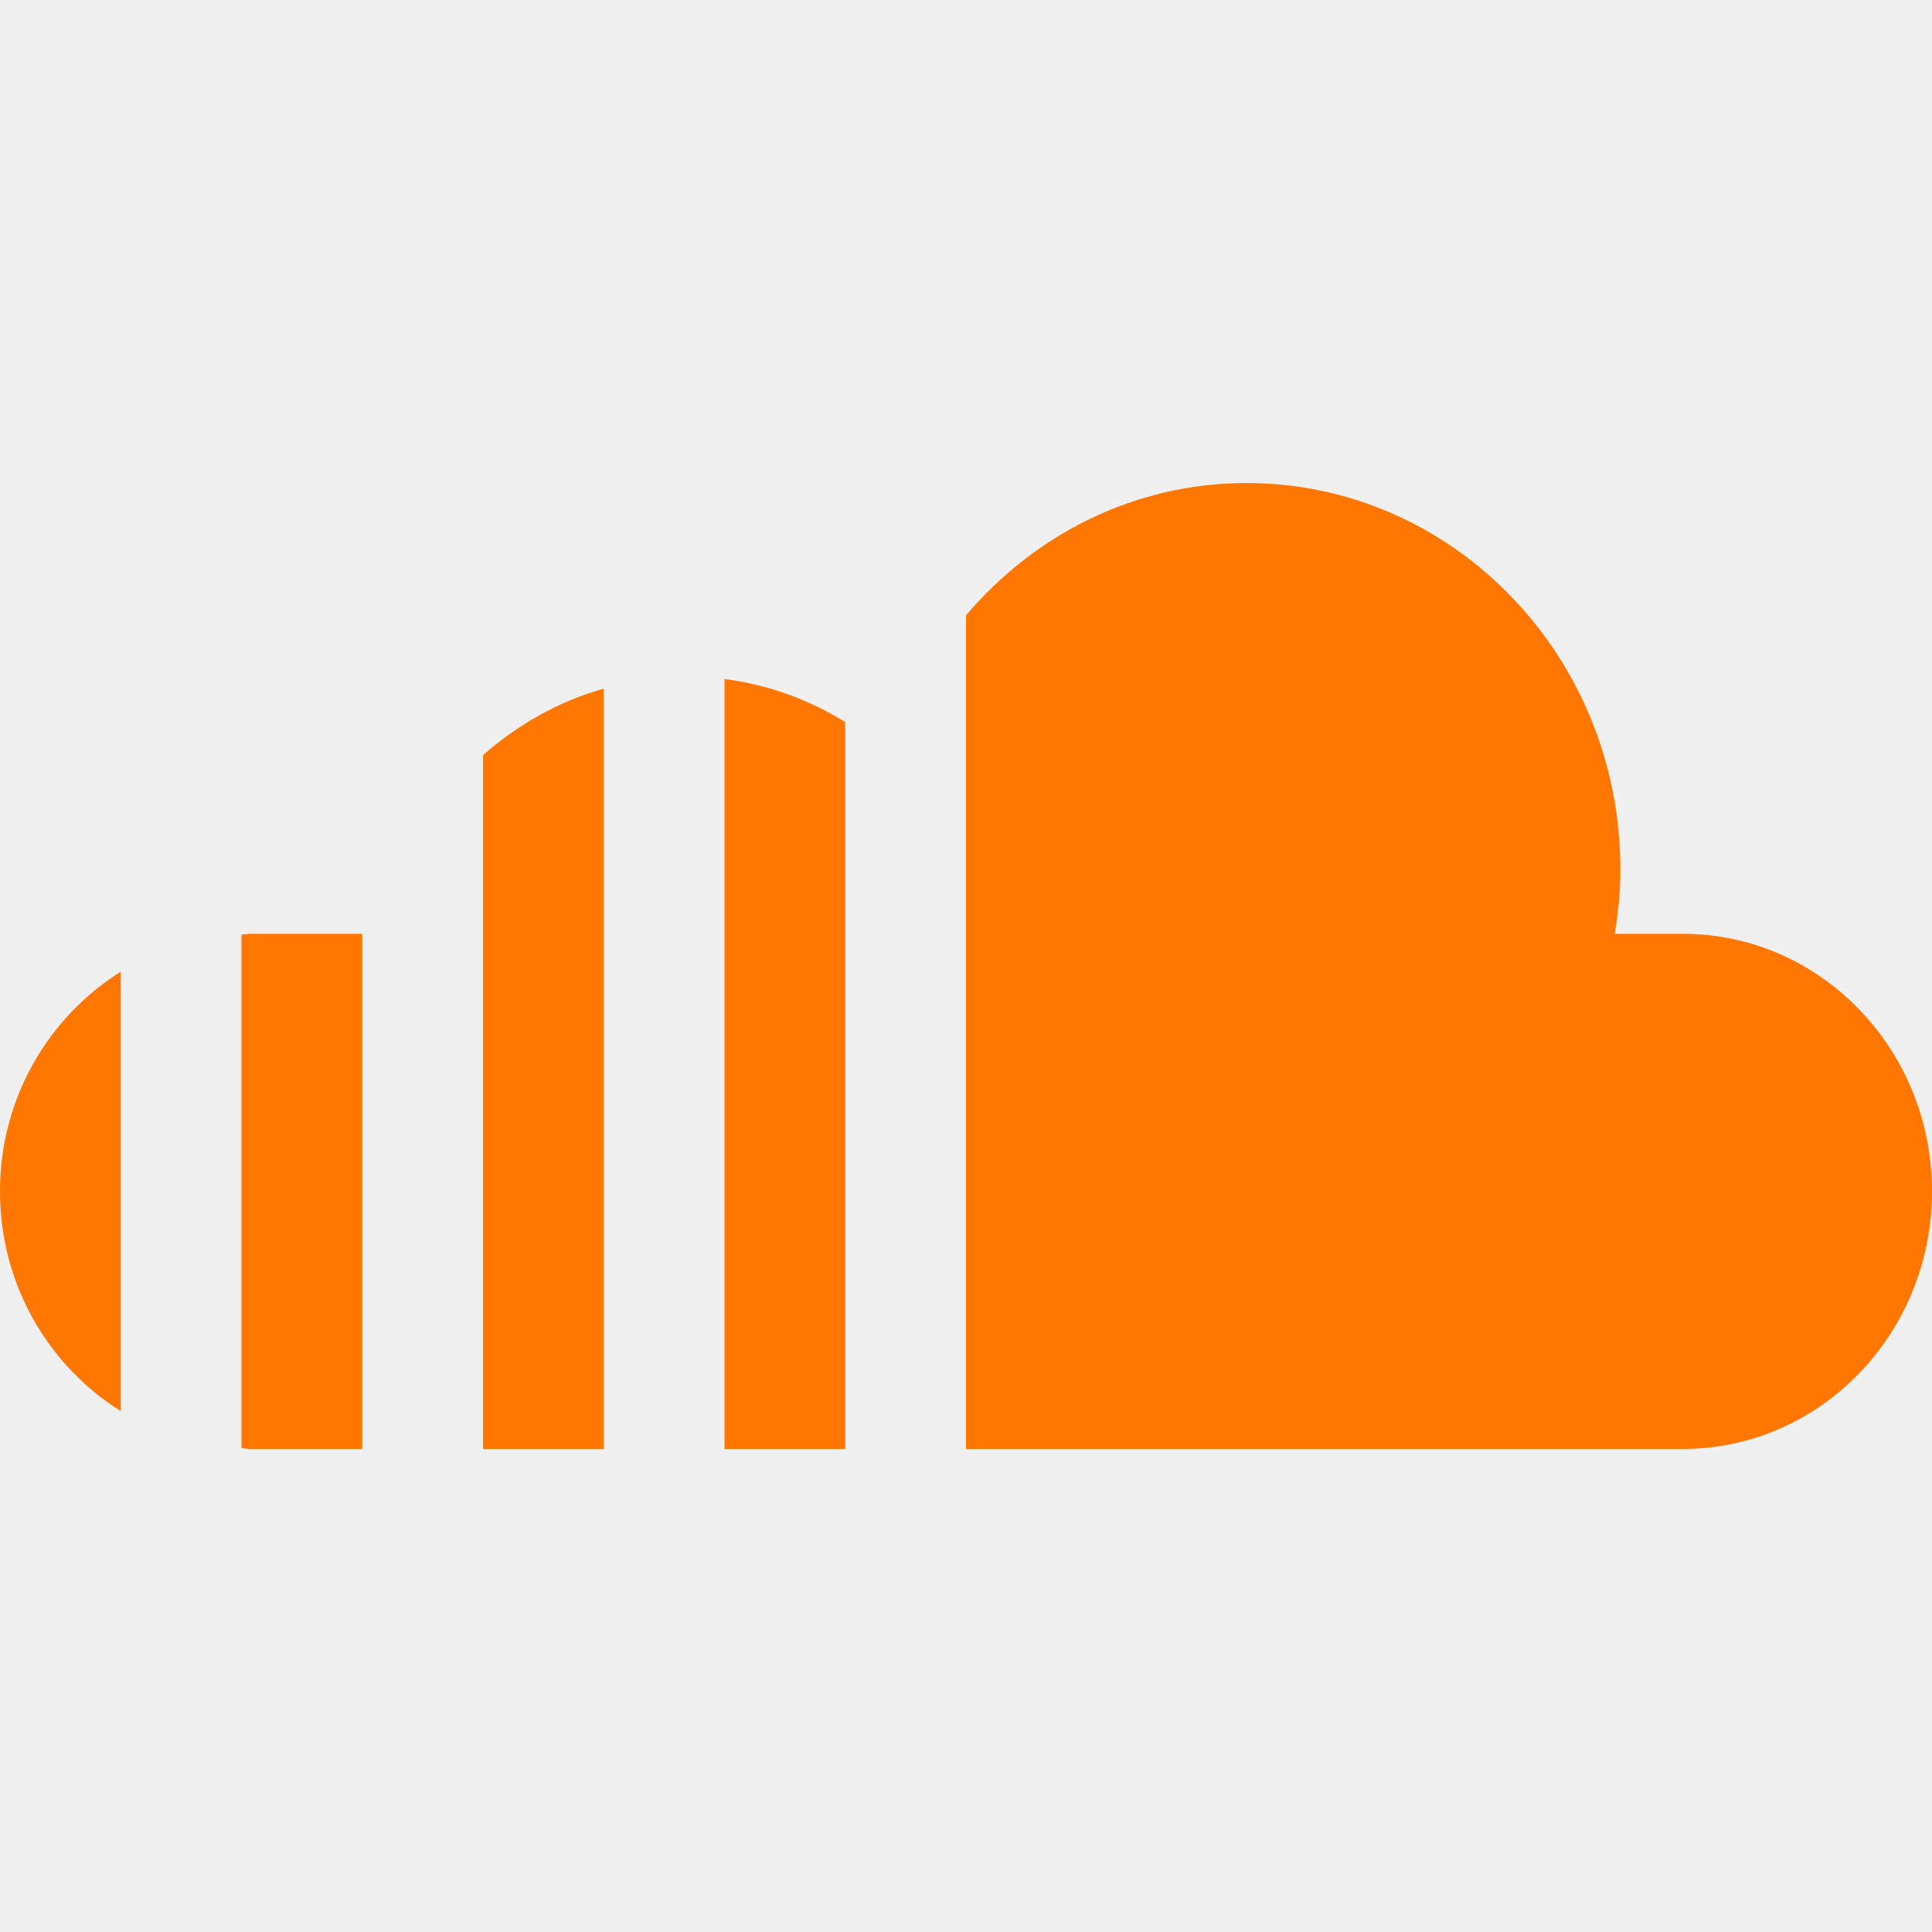
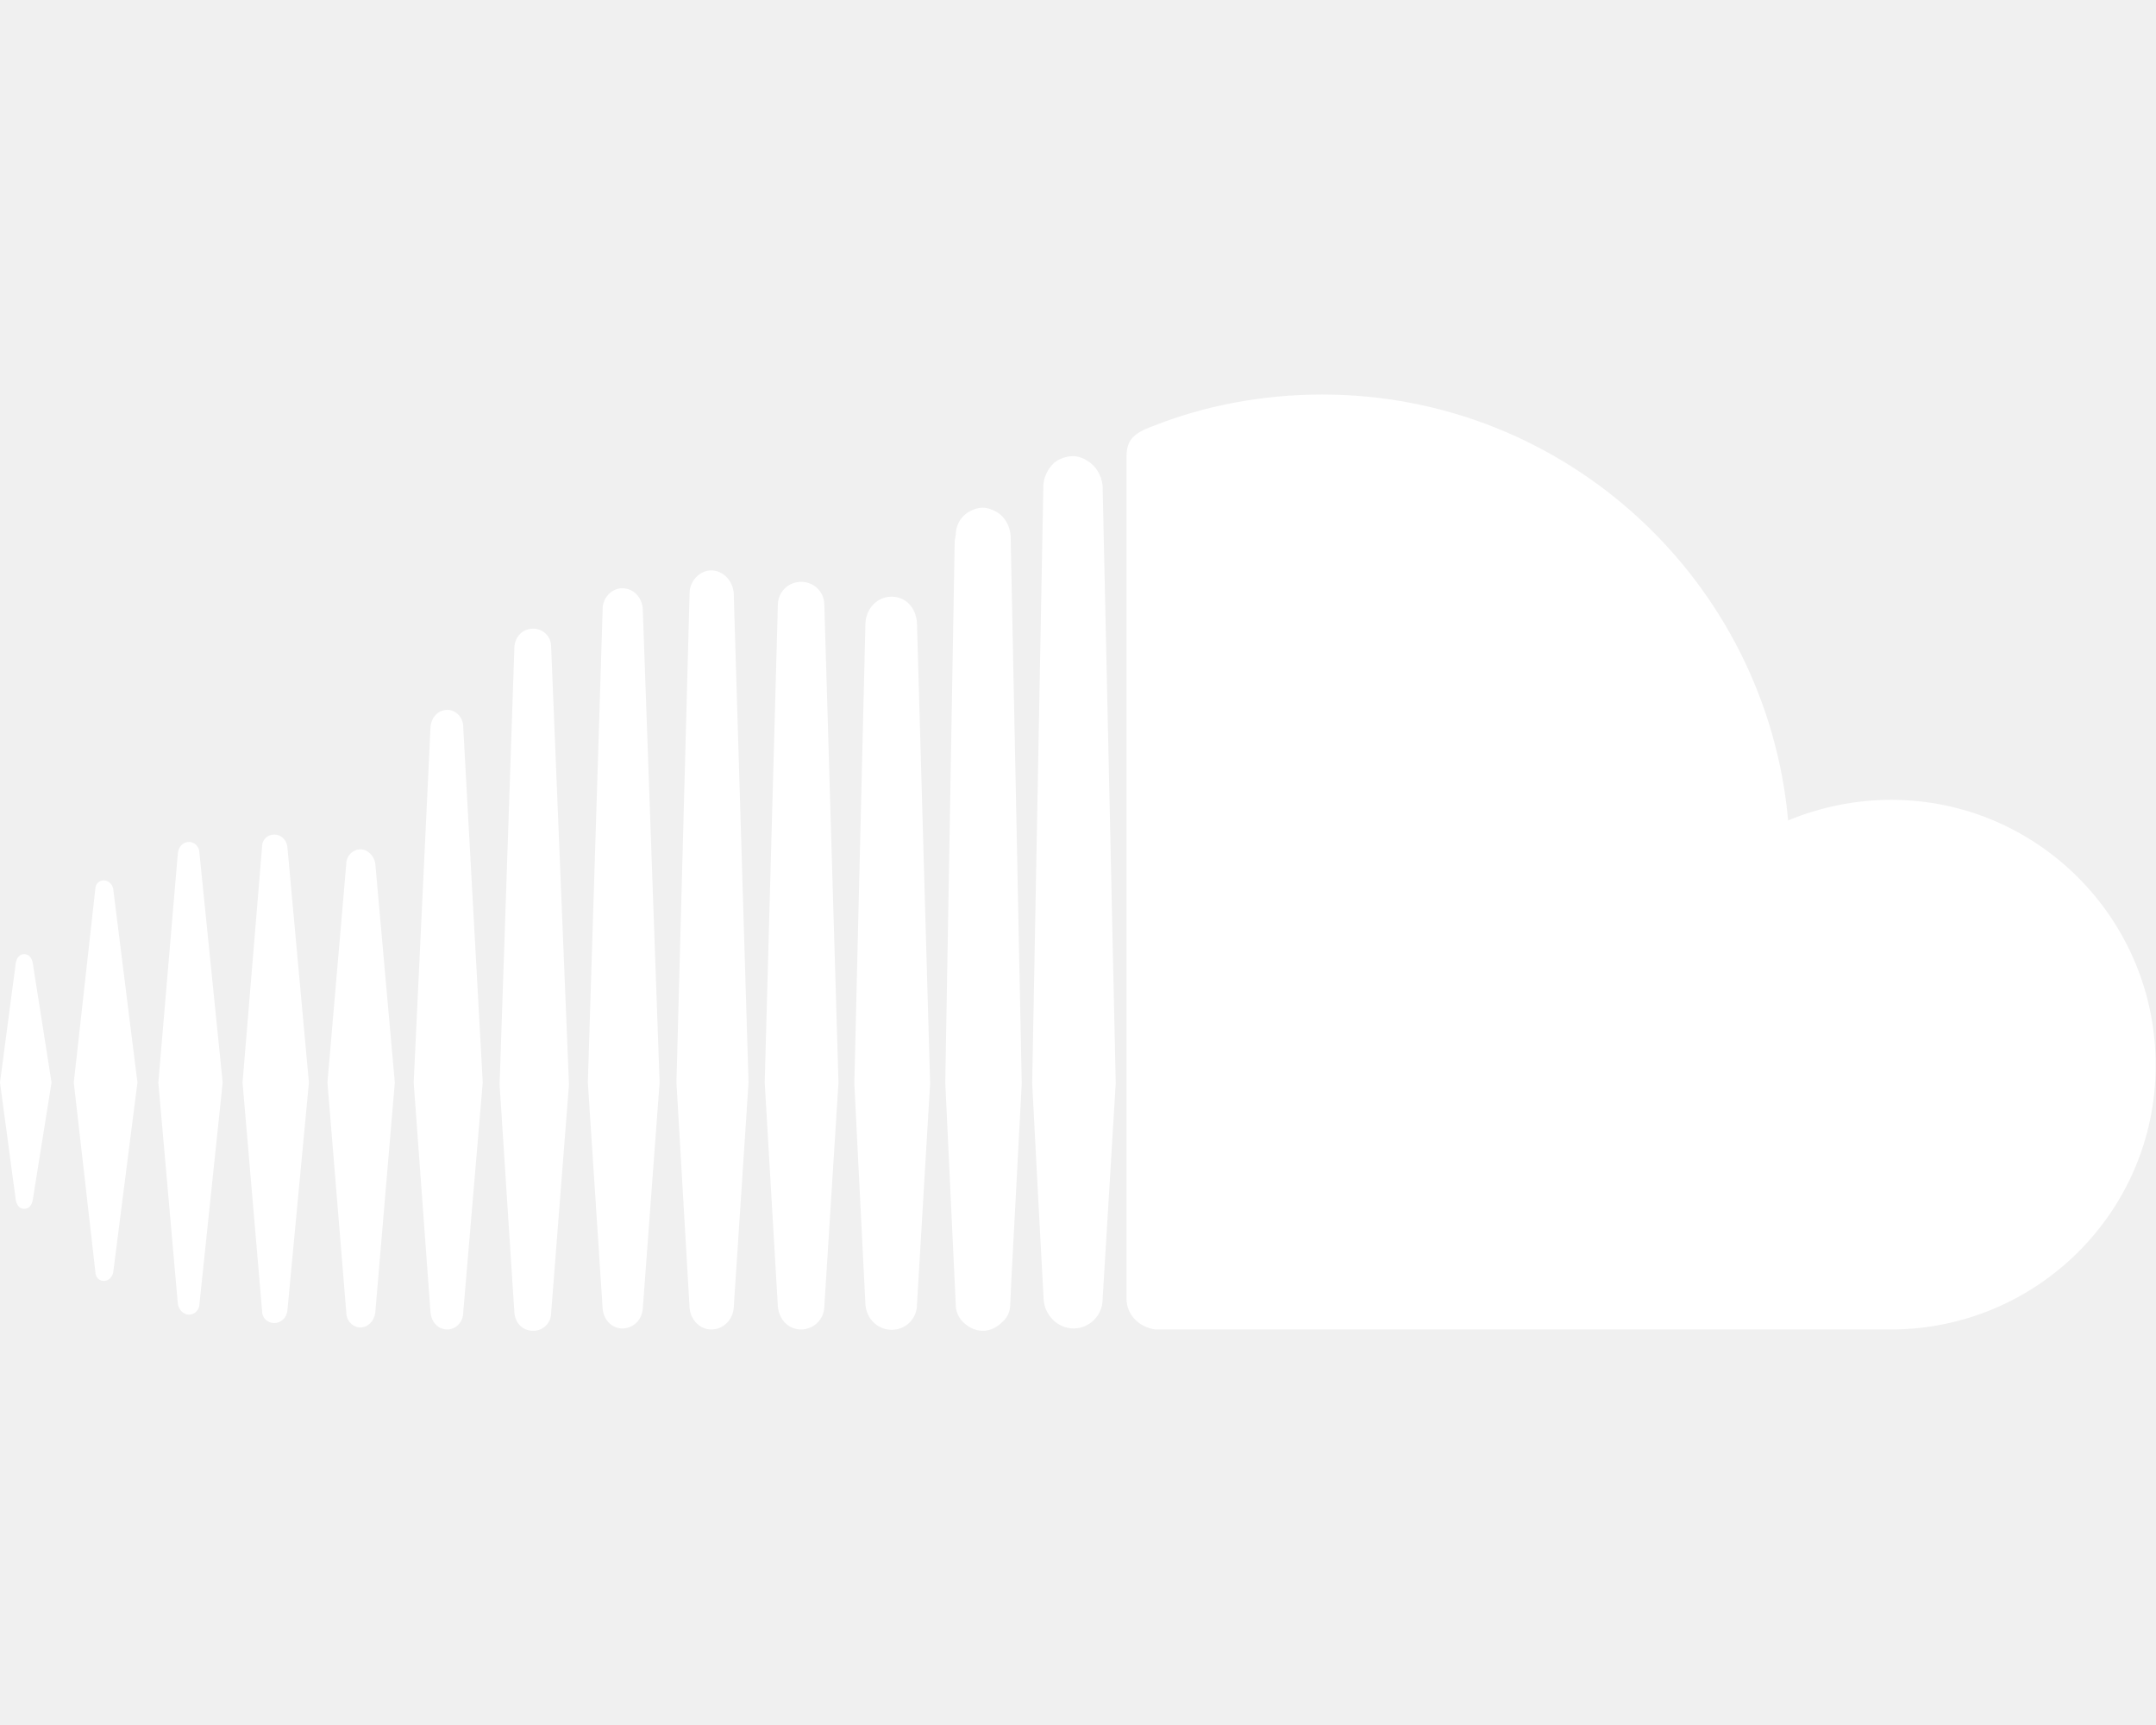
- <svg xmlns="http://www.w3.org/2000/svg" height="64px" width="64px" version="1.1" id="Layer_1" viewBox="0 0 291.319 291.319" xml:space="preserve" fill="#000000">
-   <g id="SVGRepo_bgCarrier" stroke-width="0" />
-   <g id="SVGRepo_tracerCarrier" stroke-linecap="round" stroke-linejoin="round" />
-   <g id="SVGRepo_iconCarrier">
-     <g>
-       <path style="fill:#FF7700;" d="M72.83,218.485h18.207V103.832c-6.828,1.93-12.982,5.435-18.207,10.041 C72.83,113.874,72.83,218.485,72.83,218.485z M36.415,140.921v77.436l1.174,0.127h17.033v-77.682H37.589 C37.589,140.803,36.415,140.921,36.415,140.921z M0,179.63c0,14.102,7.338,26.328,18.207,33.147V146.52 C7.338,153.329,0,165.556,0,179.63z M109.245,218.485h18.207v-109.6c-5.444-3.396-11.607-5.635-18.207-6.5V218.485z M253.73,140.803h-10.242c0.519-3.168,0.847-6.382,0.847-9.705c0-32.182-25.245-58.264-56.388-58.264 c-16.896,0-31.954,7.775-42.287,19.955v125.695h108.07c20.747,0,37.589-17.388,37.589-38.855 C291.319,158.182,274.477,140.803,253.73,140.803z" />
-     </g>
-   </g>
+ <svg xmlns="http://www.w3.org/2000/svg" height="1.5em" viewBox="0 0 640 512">
+   <style>svg{fill:#ffffff}</style>
+   <path d="M111.4 256.3l5.8 65-5.8 68.3c-.3 2.5-2.2 4.4-4.4 4.4s-4.2-1.9-4.2-4.4l-5.6-68.3 5.6-65c0-2.2 1.9-4.2 4.2-4.2 2.2 0 4.1 2 4.4 4.2zm21.4-45.6c-2.8 0-4.7 2.2-5 5l-5 105.6 5 68.3c.3 2.8 2.2 5 5 5 2.5 0 4.7-2.2 4.7-5l5.8-68.3-5.8-105.6c0-2.8-2.2-5-4.7-5zm25.5-24.1c-3.1 0-5.3 2.2-5.6 5.3l-4.4 130 4.4 67.8c.3 3.1 2.5 5.3 5.6 5.3 2.8 0 5.3-2.2 5.3-5.3l5.3-67.8-5.3-130c0-3.1-2.5-5.3-5.3-5.3zM7.2 283.2c-1.4 0-2.2 1.1-2.5 2.5L0 321.3l4.7 35c.3 1.4 1.1 2.5 2.5 2.5s2.2-1.1 2.5-2.5l5.6-35-5.6-35.6c-.3-1.4-1.1-2.5-2.5-2.5zm23.6-21.9c-1.4 0-2.5 1.1-2.5 2.5l-6.4 57.5 6.4 56.1c0 1.7 1.1 2.8 2.5 2.8s2.5-1.1 2.8-2.5l7.2-56.4-7.2-57.5c-.3-1.4-1.4-2.5-2.8-2.5zm25.3-11.4c-1.7 0-3.1 1.4-3.3 3.3L47 321.3l5.8 65.8c.3 1.7 1.7 3.1 3.3 3.1 1.7 0 3.1-1.4 3.1-3.1l6.9-65.8-6.9-68.1c0-1.9-1.4-3.3-3.1-3.3zm25.3-2.2c-1.9 0-3.6 1.4-3.6 3.6l-5.8 70 5.8 67.8c0 2.2 1.7 3.6 3.6 3.6s3.6-1.4 3.9-3.6l6.4-67.8-6.4-70c-.3-2.2-2-3.6-3.9-3.6zm241.4-110.9c-1.1-.8-2.8-1.4-4.2-1.4-2.2 0-4.2.8-5.6 1.9-1.9 1.7-3.1 4.2-3.3 6.7v.8l-3.3 176.7 1.7 32.5 1.7 31.7c.3 4.7 4.2 8.6 8.9 8.6s8.6-3.9 8.6-8.6l3.9-64.2-3.9-177.5c-.4-3-2-5.8-4.5-7.2zm-26.7 15.3c-1.4-.8-2.8-1.4-4.4-1.4s-3.1.6-4.4 1.4c-2.2 1.4-3.6 3.9-3.6 6.7l-.3 1.7-2.8 160.8s0 .3 3.1 65.6v.3c0 1.7.6 3.3 1.7 4.7 1.7 1.9 3.9 3.1 6.4 3.1 2.2 0 4.2-1.1 5.6-2.5 1.7-1.4 2.5-3.3 2.5-5.6l.3-6.7 3.1-58.6-3.3-162.8c-.3-2.8-1.7-5.3-3.9-6.7zm-111.4 22.5c-3.1 0-5.8 2.8-5.8 6.1l-4.4 140.6 4.4 67.2c.3 3.3 2.8 5.8 5.8 5.8 3.3 0 5.8-2.5 6.1-5.8l5-67.2-5-140.6c-.2-3.3-2.7-6.1-6.1-6.1zm376.7 62.8c-10.8 0-21.1 2.2-30.6 6.1-6.4-70.8-65.8-126.4-138.3-126.4-17.8 0-35 3.3-50.3 9.4-6.1 2.2-7.8 4.4-7.8 9.2v249.7c0 5 3.9 8.6 8.6 9.2h218.3c43.3 0 78.6-35 78.6-78.3.1-43.6-35.2-78.9-78.5-78.9zm-296.7-60.3c-4.2 0-7.5 3.3-7.8 7.8l-3.3 136.7 3.3 65.6c.3 4.2 3.6 7.5 7.8 7.5 4.2 0 7.5-3.3 7.5-7.5l3.9-65.6-3.9-136.7c-.3-4.5-3.3-7.8-7.5-7.8zm-53.6-7.8c-3.3 0-6.4 3.1-6.4 6.7l-3.9 145.3 3.9 66.9c.3 3.6 3.1 6.4 6.4 6.4 3.6 0 6.4-2.8 6.7-6.4l4.4-66.9-4.4-145.3c-.3-3.6-3.1-6.7-6.7-6.7zm26.7 3.4c-3.9 0-6.9 3.1-6.9 6.9L227 321.3l3.9 66.4c.3 3.9 3.1 6.9 6.9 6.9s6.9-3.1 6.9-6.9l4.2-66.4-4.2-141.7c0-3.9-3-6.9-6.9-6.9z" />
</svg>
